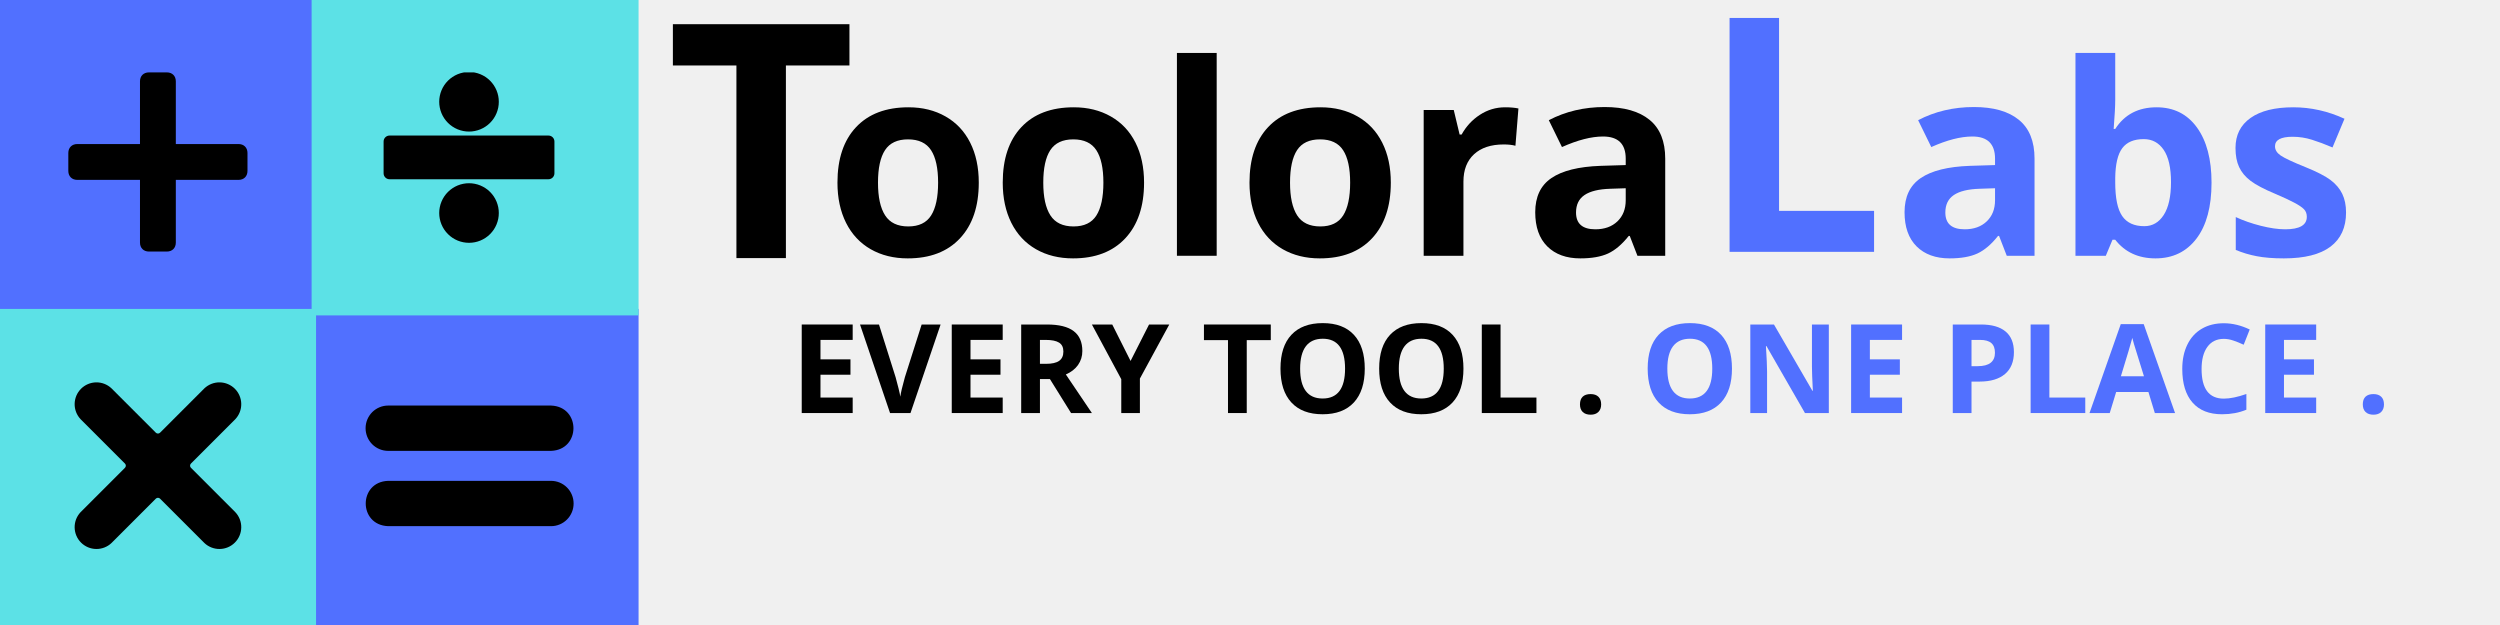
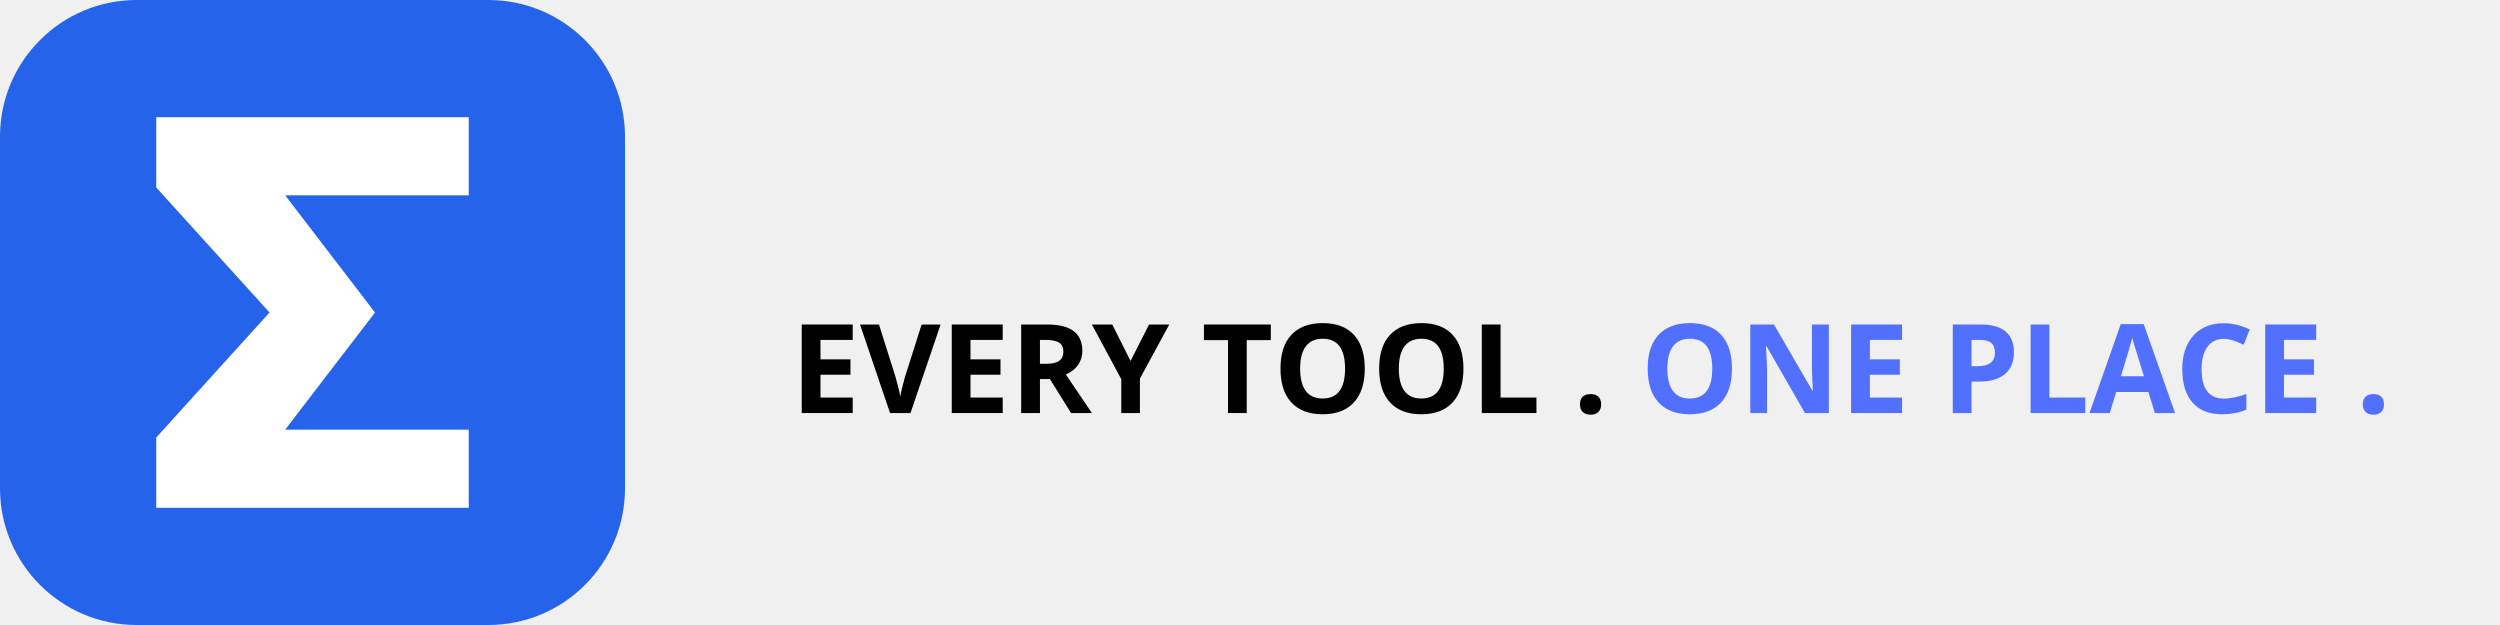
- <svg xmlns="http://www.w3.org/2000/svg" width="1200" zoomAndPan="magnify" viewBox="0 0 900 225" height="300" preserveAspectRatio="xMidYMid meet" version="1.0">
-   <defs>
-     <g />
-     <clipPath id="56774afa86">
-       <path d="M 0 0 L 113.777 0 L 113.777 113.777 L 0 113.777 Z M 0 0 " clip-rule="nonzero" />
-     </clipPath>
-     <clipPath id="4bdff49996">
-       <path d="M 0 0 L 113.777 0 L 113.777 113.777 L 0 113.777 Z M 0 0 " clip-rule="nonzero" />
-     </clipPath>
-     <clipPath id="833de1d094">
-       <rect x="0" width="114" y="0" height="114" />
-     </clipPath>
-     <clipPath id="b22befe581">
-       <path d="M 24.594 51 L 89.094 51 L 89.094 65 L 24.594 65 Z M 24.594 51 " clip-rule="nonzero" />
-     </clipPath>
-     <clipPath id="cbe2ba88b4">
-       <path d="M 50 26.059 L 64 26.059 L 64 90.559 L 50 90.559 Z M 50 26.059 " clip-rule="nonzero" />
-     </clipPath>
-     <clipPath id="38af8e26d6">
-       <path d="M 112.18 111.223 L 229.887 111.223 L 229.887 225 L 112.18 225 Z M 112.18 111.223 " clip-rule="nonzero" />
-     </clipPath>
-     <clipPath id="96cd38808e">
-       <path d="M 0.18 0.223 L 117.887 0.223 L 117.887 114 L 0.18 114 Z M 0.18 0.223 " clip-rule="nonzero" />
-     </clipPath>
-     <clipPath id="d44a079de8">
-       <rect x="0" width="118" y="0" height="114" />
-     </clipPath>
-     <clipPath id="828c14bee2">
-       <path d="M 131 173 L 207 173 L 207 189.461 L 131 189.461 Z M 131 173 " clip-rule="nonzero" />
-     </clipPath>
-     <clipPath id="be7417ecc4">
-       <path d="M 112.18 0 L 229.887 0 L 229.887 113.777 L 112.18 113.777 Z M 112.18 0 " clip-rule="nonzero" />
-     </clipPath>
-     <clipPath id="33c783b485">
-       <path d="M 0.18 0 L 117.887 0 L 117.887 113.777 L 0.18 113.777 Z M 0.18 0 " clip-rule="nonzero" />
-     </clipPath>
-     <clipPath id="eb45363ee5">
-       <rect x="0" width="118" y="0" height="114" />
-     </clipPath>
-     <clipPath id="a7028add99">
-       <path d="M 138.238 48 L 199.738 48 L 199.738 65 L 138.238 65 Z M 138.238 48 " clip-rule="nonzero" />
-     </clipPath>
-     <clipPath id="33a0f9f6f5">
-       <path d="M 158 26.059 L 180 26.059 L 180 48 L 158 48 Z M 158 26.059 " clip-rule="nonzero" />
-     </clipPath>
-     <clipPath id="d3b4cfd09d">
-       <path d="M 158 65 L 180 65 L 180 87.559 L 158 87.559 Z M 158 65 " clip-rule="nonzero" />
-     </clipPath>
-     <clipPath id="2a69448dc3">
-       <path d="M 0 111.223 L 113.777 111.223 L 113.777 225 L 0 225 Z M 0 111.223 " clip-rule="nonzero" />
-     </clipPath>
-     <clipPath id="ac6ede75a6">
-       <path d="M 0 0.223 L 113.777 0.223 L 113.777 114 L 0 114 Z M 0 0.223 " clip-rule="nonzero" />
-     </clipPath>
-     <clipPath id="7cc5aa0e61">
-       <rect x="0" width="114" y="0" height="114" />
-     </clipPath>
-     <clipPath id="559341c1e2">
-       <path d="M 26.059 137 L 87 137 L 87 198 L 26.059 198 Z M 26.059 137 " clip-rule="nonzero" />
-     </clipPath>
-     <clipPath id="78078cbb34">
-       <rect x="0" width="70" y="0" height="177" />
-     </clipPath>
-     <clipPath id="02c966a04d">
-       <rect x="0" width="69" y="0" height="174" />
-     </clipPath>
-   </defs>
+ <svg xmlns="http://www.w3.org/2000/svg" viewBox="0 0 900 225" width="1200" height="300">
  <g fill="#000000" fill-opacity="1">
    <g transform="translate(284.6053, 148.6963)">
      <g>
        <path d="M 22.359 0 L 4.016 0 L 4.016 -31.875 L 22.359 -31.875 L 22.359 -26.328 L 10.766 -26.328 L 10.766 -19.328 L 21.562 -19.328 L 21.562 -13.797 L 10.766 -13.797 L 10.766 -5.578 L 22.359 -5.578 Z M 22.359 0 " />
      </g>
    </g>
  </g>
  <g fill="#000000" fill-opacity="1">
    <g transform="translate(309.6045, 148.6963)">
      <g>
        <path d="M 22.188 -31.875 L 29.016 -31.875 L 18.172 0 L 10.812 0 L 0 -31.875 L 6.828 -31.875 L 12.812 -12.906 C 13.145 -11.781 13.488 -10.473 13.844 -8.984 C 14.207 -7.492 14.43 -6.461 14.516 -5.891 C 14.672 -7.223 15.219 -9.562 16.156 -12.906 Z M 22.188 -31.875 " />
      </g>
    </g>
  </g>
  <g fill="#000000" fill-opacity="1">
    <g transform="translate(338.614, 148.6963)">
      <g>
        <path d="M 22.359 0 L 4.016 0 L 4.016 -31.875 L 22.359 -31.875 L 22.359 -26.328 L 10.766 -26.328 L 10.766 -19.328 L 21.562 -19.328 L 21.562 -13.797 L 10.766 -13.797 L 10.766 -5.578 L 22.359 -5.578 Z M 22.359 0 " />
      </g>
    </g>
  </g>
  <g fill="#000000" fill-opacity="1">
    <g transform="translate(363.6132, 148.6963)">
      <g>
        <path d="M 10.766 -17.719 L 12.953 -17.719 C 15.086 -17.719 16.66 -18.07 17.672 -18.781 C 18.691 -19.5 19.203 -20.617 19.203 -22.141 C 19.203 -23.648 18.68 -24.723 17.641 -25.359 C 16.609 -26.004 15 -26.328 12.812 -26.328 L 10.766 -26.328 Z M 10.766 -12.234 L 10.766 0 L 4.016 0 L 4.016 -31.875 L 13.297 -31.875 C 17.629 -31.875 20.832 -31.082 22.906 -29.5 C 24.988 -27.926 26.031 -25.535 26.031 -22.328 C 26.031 -20.453 25.516 -18.781 24.484 -17.312 C 23.453 -15.852 21.988 -14.711 20.094 -13.891 C 24.895 -6.723 28.02 -2.094 29.469 0 L 21.969 0 L 14.359 -12.234 Z M 10.766 -12.234 " />
      </g>
    </g>
  </g>
  <g fill="#000000" fill-opacity="1">
    <g transform="translate(393.0804, 148.6963)">
      <g>
        <path d="M 13.922 -18.75 L 20.578 -31.875 L 27.859 -31.875 L 17.281 -12.406 L 17.281 0 L 10.578 0 L 10.578 -12.188 L 0 -31.875 L 7.328 -31.875 Z M 13.922 -18.75 " />
      </g>
    </g>
  </g>
  <g fill="#000000" fill-opacity="1">
    <g transform="translate(420.9347, 148.6963)">
      <g />
    </g>
  </g>
  <g fill="#000000" fill-opacity="1">
    <g transform="translate(432.5298, 148.6963)">
      <g>
        <path d="M 16.297 0 L 9.547 0 L 9.547 -26.25 L 0.891 -26.25 L 0.891 -31.875 L 24.953 -31.875 L 24.953 -26.25 L 16.297 -26.25 Z M 16.297 0 " />
      </g>
    </g>
  </g>
  <g fill="#000000" fill-opacity="1">
    <g transform="translate(458.379, 148.6963)">
      <g>
        <path d="M 32.938 -15.984 C 32.938 -10.703 31.629 -6.645 29.016 -3.812 C 26.398 -0.977 22.648 0.438 17.766 0.438 C 12.879 0.438 9.129 -0.977 6.516 -3.812 C 3.898 -6.645 2.594 -10.711 2.594 -16.016 C 2.594 -21.328 3.906 -25.379 6.531 -28.172 C 9.156 -30.973 12.914 -32.375 17.812 -32.375 C 22.707 -32.375 26.453 -30.961 29.047 -28.141 C 31.641 -25.316 32.938 -21.266 32.938 -15.984 Z M 9.672 -15.984 C 9.672 -12.422 10.348 -9.738 11.703 -7.938 C 13.055 -6.133 15.078 -5.234 17.766 -5.234 C 23.148 -5.234 25.844 -8.816 25.844 -15.984 C 25.844 -23.16 23.164 -26.75 17.812 -26.75 C 15.125 -26.75 13.094 -25.844 11.719 -24.031 C 10.352 -22.219 9.672 -19.535 9.672 -15.984 Z M 9.672 -15.984 " />
      </g>
    </g>
  </g>
  <g fill="#000000" fill-opacity="1">
    <g transform="translate(493.9053, 148.6963)">
      <g>
        <path d="M 32.938 -15.984 C 32.938 -10.703 31.629 -6.645 29.016 -3.812 C 26.398 -0.977 22.648 0.438 17.766 0.438 C 12.879 0.438 9.129 -0.977 6.516 -3.812 C 3.898 -6.645 2.594 -10.711 2.594 -16.016 C 2.594 -21.328 3.906 -25.379 6.531 -28.172 C 9.156 -30.973 12.914 -32.375 17.812 -32.375 C 22.707 -32.375 26.453 -30.961 29.047 -28.141 C 31.641 -25.316 32.938 -21.266 32.938 -15.984 Z M 9.672 -15.984 C 9.672 -12.422 10.348 -9.738 11.703 -7.938 C 13.055 -6.133 15.078 -5.234 17.766 -5.234 C 23.148 -5.234 25.844 -8.816 25.844 -15.984 C 25.844 -23.16 23.164 -26.75 17.812 -26.75 C 15.125 -26.75 13.094 -25.844 11.719 -24.031 C 10.352 -22.219 9.672 -19.535 9.672 -15.984 Z M 9.672 -15.984 " />
      </g>
    </g>
  </g>
  <g fill="#000000" fill-opacity="1">
    <g transform="translate(529.4316, 148.6963)">
      <g>
        <path d="M 4.016 0 L 4.016 -31.875 L 10.766 -31.875 L 10.766 -5.578 L 23.688 -5.578 L 23.688 0 Z M 4.016 0 " />
      </g>
    </g>
  </g>
  <g fill="#000000" fill-opacity="1">
    <g transform="translate(554.6487, 148.6963)">
      <g />
    </g>
  </g>
  <g fill="#000000" fill-opacity="1">
    <g transform="translate(566.2438, 148.6963)">
      <g>
        <path d="M 2.547 -3.109 C 2.547 -4.336 2.875 -5.266 3.531 -5.891 C 4.188 -6.516 5.141 -6.828 6.391 -6.828 C 7.598 -6.828 8.531 -6.504 9.188 -5.859 C 9.844 -5.223 10.172 -4.305 10.172 -3.109 C 10.172 -1.961 9.836 -1.055 9.172 -0.391 C 8.504 0.266 7.578 0.594 6.391 0.594 C 5.172 0.594 4.223 0.27 3.547 -0.375 C 2.879 -1.02 2.547 -1.93 2.547 -3.109 Z M 2.547 -3.109 " />
      </g>
    </g>
  </g>
  <g fill="#000000" fill-opacity="1">
    <g transform="translate(578.9723, 148.6963)">
      <g />
    </g>
  </g>
  <g fill="#5170ff" fill-opacity="1">
    <g transform="translate(590.5701, 148.6963)">
      <g>
        <path d="M 32.938 -15.984 C 32.938 -10.703 31.629 -6.645 29.016 -3.812 C 26.398 -0.977 22.648 0.438 17.766 0.438 C 12.879 0.438 9.129 -0.977 6.516 -3.812 C 3.898 -6.645 2.594 -10.711 2.594 -16.016 C 2.594 -21.328 3.906 -25.379 6.531 -28.172 C 9.156 -30.973 12.914 -32.375 17.812 -32.375 C 22.707 -32.375 26.453 -30.961 29.047 -28.141 C 31.641 -25.316 32.938 -21.266 32.938 -15.984 Z M 9.672 -15.984 C 9.672 -12.422 10.348 -9.738 11.703 -7.938 C 13.055 -6.133 15.078 -5.234 17.766 -5.234 C 23.148 -5.234 25.844 -8.816 25.844 -15.984 C 25.844 -23.16 23.164 -26.75 17.812 -26.75 C 15.125 -26.75 13.094 -25.844 11.719 -24.031 C 10.352 -22.219 9.672 -19.535 9.672 -15.984 Z M 9.672 -15.984 " />
      </g>
    </g>
  </g>
  <g fill="#5170ff" fill-opacity="1">
    <g transform="translate(626.0964, 148.6963)">
      <g>
        <path d="M 32.281 0 L 23.688 0 L 9.828 -24.109 L 9.641 -24.109 C 9.91 -19.848 10.047 -16.812 10.047 -15 L 10.047 0 L 4.016 0 L 4.016 -31.875 L 12.531 -31.875 L 26.375 -8 L 26.531 -8 C 26.312 -12.145 26.203 -15.07 26.203 -16.781 L 26.203 -31.875 L 32.281 -31.875 Z M 32.281 0 " />
      </g>
    </g>
  </g>
  <g fill="#5170ff" fill-opacity="1">
    <g transform="translate(662.3856, 148.6963)">
      <g>
        <path d="M 22.359 0 L 4.016 0 L 4.016 -31.875 L 22.359 -31.875 L 22.359 -26.328 L 10.766 -26.328 L 10.766 -19.328 L 21.562 -19.328 L 21.562 -13.797 L 10.766 -13.797 L 10.766 -5.578 L 22.359 -5.578 Z M 22.359 0 " />
      </g>
    </g>
  </g>
  <g fill="#5170ff" fill-opacity="1">
    <g transform="translate(687.3847, 148.6963)">
      <g />
    </g>
  </g>
  <g fill="#5170ff" fill-opacity="1">
    <g transform="translate(698.9798, 148.6963)">
      <g>
        <path d="M 10.766 -16.875 L 12.984 -16.875 C 15.066 -16.875 16.625 -17.281 17.656 -18.094 C 18.688 -18.914 19.203 -20.113 19.203 -21.688 C 19.203 -23.27 18.77 -24.438 17.906 -25.188 C 17.039 -25.945 15.688 -26.328 13.844 -26.328 L 10.766 -26.328 Z M 26.031 -21.922 C 26.031 -18.492 24.957 -15.867 22.812 -14.047 C 20.664 -12.234 17.617 -11.328 13.672 -11.328 L 10.766 -11.328 L 10.766 0 L 4.016 0 L 4.016 -31.875 L 14.188 -31.875 C 18.051 -31.875 20.988 -31.039 23 -29.375 C 25.02 -27.707 26.031 -25.223 26.031 -21.922 Z M 26.031 -21.922 " />
      </g>
    </g>
  </g>
  <g fill="#5170ff" fill-opacity="1">
    <g transform="translate(727.0085, 148.6963)">
      <g>
        <path d="M 4.016 0 L 4.016 -31.875 L 10.766 -31.875 L 10.766 -5.578 L 23.688 -5.578 L 23.688 0 Z M 4.016 0 " />
      </g>
    </g>
  </g>
  <g fill="#5170ff" fill-opacity="1">
    <g transform="translate(752.2257, 148.6963)">
      <g>
        <path d="M 23.516 0 L 21.203 -7.578 L 9.594 -7.578 L 7.281 0 L 0 0 L 11.25 -32 L 19.516 -32 L 30.797 0 Z M 19.594 -13.25 C 17.457 -20.125 16.254 -24.008 15.984 -24.906 C 15.711 -25.812 15.52 -26.523 15.406 -27.047 C 14.926 -25.191 13.555 -20.594 11.297 -13.25 Z M 19.594 -13.25 " />
      </g>
    </g>
  </g>
  <g fill="#5170ff" fill-opacity="1">
    <g transform="translate(783.0224, 148.6963)">
      <g>
        <path d="M 17.547 -26.703 C 15.004 -26.703 13.035 -25.742 11.641 -23.828 C 10.242 -21.922 9.547 -19.258 9.547 -15.844 C 9.547 -8.738 12.211 -5.188 17.547 -5.188 C 19.785 -5.188 22.492 -5.742 25.672 -6.859 L 25.672 -1.203 C 23.055 -0.109 20.141 0.438 16.922 0.438 C 12.285 0.438 8.738 -0.969 6.281 -3.781 C 3.82 -6.594 2.594 -10.629 2.594 -15.891 C 2.594 -19.203 3.195 -22.102 4.406 -24.594 C 5.613 -27.094 7.344 -29.004 9.594 -30.328 C 11.852 -31.66 14.504 -32.328 17.547 -32.328 C 20.641 -32.328 23.75 -31.578 26.875 -30.078 L 24.703 -24.594 C 23.504 -25.156 22.301 -25.645 21.094 -26.062 C 19.895 -26.488 18.711 -26.703 17.547 -26.703 Z M 17.547 -26.703 " />
      </g>
    </g>
  </g>
  <g fill="#5170ff" fill-opacity="1">
    <g transform="translate(811.4652, 148.6963)">
      <g>
        <path d="M 22.359 0 L 4.016 0 L 4.016 -31.875 L 22.359 -31.875 L 22.359 -26.328 L 10.766 -26.328 L 10.766 -19.328 L 21.562 -19.328 L 21.562 -13.797 L 10.766 -13.797 L 10.766 -5.578 L 22.359 -5.578 Z M 22.359 0 " />
      </g>
    </g>
  </g>
  <g fill="#5170ff" fill-opacity="1">
    <g transform="translate(836.4644, 148.6963)">
      <g />
    </g>
  </g>
  <g fill="#5170ff" fill-opacity="1">
    <g transform="translate(848.0595, 148.6963)">
      <g>
        <path d="M 2.547 -3.109 C 2.547 -4.336 2.875 -5.266 3.531 -5.891 C 4.188 -6.516 5.141 -6.828 6.391 -6.828 C 7.598 -6.828 8.531 -6.504 9.188 -5.859 C 9.844 -5.223 10.172 -4.305 10.172 -3.109 C 10.172 -1.961 9.836 -1.055 9.172 -0.391 C 8.504 0.266 7.578 0.594 6.391 0.594 C 5.172 0.594 4.223 0.27 3.547 -0.375 C 2.879 -1.02 2.547 -1.93 2.547 -3.109 Z M 2.547 -3.109 " />
      </g>
    </g>
  </g>
-   <g clip-path="url(#56774afa86)">
-     <g transform="matrix(1, 0, 0, 1, 0, -0.000000000000008531)">
-       <g clip-path="url(#833de1d094)">
-         <g clip-path="url(#4bdff49996)">
-           <path fill="#5170ff" d="M -5.91 -6.91 L 113.777 -6.91 L 113.777 113.711 L -5.91 113.711 Z M -5.91 -6.91 " fill-opacity="1" fill-rule="nonzero" />
-         </g>
-       </g>
-     </g>
-   </g>
-   <g clip-path="url(#b22befe581)">
-     <path fill="#000000" d="M 85.871 64.758 L 27.82 64.758 C 25.887 64.758 24.594 63.469 24.594 61.531 L 24.594 55.082 C 24.594 53.148 25.887 51.855 27.82 51.855 L 85.871 51.855 C 87.805 51.855 89.094 53.148 89.094 55.082 L 89.094 61.531 C 89.094 63.469 87.805 64.758 85.871 64.758 Z M 85.871 64.758 " fill-opacity="1" fill-rule="nonzero" />
-   </g>
-   <g clip-path="url(#cbe2ba88b4)">
-     <path fill="#000000" d="M 50.395 87.332 L 50.395 29.281 C 50.395 27.348 51.688 26.059 53.621 26.059 L 60.07 26.059 C 62.004 26.059 63.297 27.348 63.297 29.281 L 63.297 87.332 C 63.297 89.266 62.004 90.559 60.07 90.559 L 53.621 90.559 C 51.688 90.559 50.395 89.266 50.395 87.332 Z M 50.395 87.332 " fill-opacity="1" fill-rule="nonzero" />
-   </g>
-   <g clip-path="url(#38af8e26d6)">
-     <g transform="matrix(1, 0, 0, 1, 112, 111)">
-       <g clip-path="url(#d44a079de8)">
-         <g clip-path="url(#96cd38808e)">
-           <path fill="#5170ff" d="M 0.18 0.223 L 117.957 0.223 L 117.957 114 L 0.18 114 Z M 0.18 0.223 " fill-opacity="1" fill-rule="nonzero" />
-         </g>
-       </g>
-     </g>
-   </g>
-   <path fill="#000000" d="M 139.734 162.312 L 198.375 162.312 C 209.125 161.938 209.141 146.391 198.375 146 L 139.734 146 C 139.203 146 138.672 146.051 138.148 146.156 C 137.625 146.262 137.117 146.414 136.625 146.621 C 136.133 146.824 135.664 147.078 135.223 147.375 C 134.777 147.672 134.367 148.008 133.988 148.387 C 133.613 148.766 133.277 149.18 132.98 149.625 C 132.684 150.07 132.434 150.539 132.227 151.035 C 132.023 151.527 131.871 152.039 131.766 152.562 C 131.66 153.09 131.609 153.621 131.609 154.156 C 131.609 154.691 131.66 155.223 131.766 155.746 C 131.871 156.273 132.023 156.781 132.227 157.277 C 132.434 157.773 132.684 158.242 132.98 158.688 C 133.277 159.133 133.613 159.543 133.988 159.922 C 134.367 160.301 134.777 160.641 135.223 160.938 C 135.664 161.234 136.133 161.484 136.625 161.691 C 137.117 161.895 137.625 162.051 138.148 162.156 C 138.672 162.258 139.203 162.312 139.734 162.312 Z M 139.734 162.312 " fill-opacity="1" fill-rule="nonzero" />
-   <g clip-path="url(#828c14bee2)">
-     <path fill="#000000" d="M 198.375 173.105 L 139.734 173.105 C 128.984 173.48 128.965 189.027 139.734 189.418 L 198.375 189.418 C 198.906 189.418 199.434 189.367 199.957 189.262 C 200.48 189.156 200.988 189.004 201.484 188.797 C 201.977 188.594 202.445 188.34 202.887 188.043 C 203.332 187.746 203.742 187.41 204.117 187.031 C 204.496 186.652 204.832 186.238 205.129 185.793 C 205.426 185.348 205.676 184.879 205.879 184.383 C 206.086 183.891 206.238 183.379 206.344 182.855 C 206.445 182.328 206.5 181.797 206.5 181.262 C 206.5 180.727 206.445 180.195 206.344 179.672 C 206.238 179.145 206.086 178.637 205.879 178.141 C 205.676 177.648 205.426 177.176 205.129 176.73 C 204.832 176.285 204.496 175.875 204.117 175.496 C 203.742 175.117 203.332 174.777 202.887 174.48 C 202.445 174.184 201.977 173.934 201.484 173.727 C 200.988 173.523 200.48 173.367 199.957 173.262 C 199.434 173.16 198.906 173.105 198.375 173.105 Z M 198.375 173.105 " fill-opacity="1" fill-rule="nonzero" />
-   </g>
-   <g clip-path="url(#be7417ecc4)">
-     <g transform="matrix(1, 0, 0, 1, 112, -0.000000000000008531)">
-       <g clip-path="url(#eb45363ee5)">
-         <g clip-path="url(#33c783b485)">
-           <path fill="#5ce1e6" d="M 0.18 -6.91 L 117.887 -6.91 L 117.887 113.555 L 0.18 113.555 Z M 0.18 -6.91 " fill-opacity="1" fill-rule="nonzero" />
-         </g>
-       </g>
-     </g>
-   </g>
-   <g clip-path="url(#a7028add99)">
-     <path fill="#000000" d="M 199.594 50.941 C 199.594 49.758 198.633 48.797 197.449 48.797 L 140.242 48.797 C 139.055 48.797 138.094 49.758 138.094 50.941 L 138.094 62.387 C 138.094 63.57 139.055 64.531 140.242 64.531 L 197.449 64.531 C 198.633 64.531 199.594 63.57 199.594 62.387 Z M 199.594 50.941 " fill-opacity="1" fill-rule="evenodd" />
-   </g>
-   <g clip-path="url(#33a0f9f6f5)">
-     <path fill="#000000" d="M 179.57 36.641 C 179.57 37.344 179.504 38.043 179.367 38.734 C 179.227 39.426 179.023 40.094 178.754 40.746 C 178.484 41.398 178.156 42.016 177.766 42.602 C 177.371 43.188 176.93 43.727 176.43 44.227 C 175.934 44.723 175.391 45.168 174.805 45.559 C 174.219 45.949 173.602 46.281 172.949 46.551 C 172.301 46.82 171.629 47.023 170.938 47.16 C 170.246 47.301 169.551 47.367 168.844 47.367 C 168.141 47.367 167.441 47.301 166.754 47.16 C 166.062 47.023 165.391 46.82 164.738 46.551 C 164.09 46.281 163.473 45.949 162.887 45.559 C 162.301 45.168 161.758 44.723 161.262 44.227 C 160.762 43.727 160.316 43.188 159.926 42.602 C 159.535 42.016 159.203 41.398 158.934 40.746 C 158.664 40.094 158.461 39.426 158.324 38.734 C 158.188 38.043 158.117 37.344 158.117 36.641 C 158.117 35.938 158.188 35.238 158.324 34.547 C 158.461 33.855 158.664 33.188 158.934 32.535 C 159.203 31.887 159.535 31.266 159.926 30.68 C 160.316 30.098 160.762 29.555 161.262 29.055 C 161.758 28.559 162.301 28.113 162.887 27.723 C 163.473 27.332 164.09 27 164.738 26.73 C 165.391 26.461 166.062 26.258 166.754 26.121 C 167.441 25.984 168.141 25.914 168.844 25.914 C 169.551 25.914 170.246 25.984 170.938 26.121 C 171.629 26.258 172.301 26.461 172.949 26.73 C 173.602 27 174.219 27.332 174.805 27.723 C 175.391 28.113 175.934 28.559 176.43 29.055 C 176.93 29.555 177.371 30.098 177.766 30.68 C 178.156 31.266 178.484 31.887 178.754 32.535 C 179.023 33.188 179.227 33.855 179.367 34.547 C 179.504 35.238 179.57 35.938 179.57 36.641 Z M 179.57 36.641 " fill-opacity="1" fill-rule="nonzero" />
-   </g>
-   <g clip-path="url(#d3b4cfd09d)">
-     <path fill="#000000" d="M 179.57 76.688 C 179.57 77.391 179.504 78.09 179.367 78.781 C 179.227 79.473 179.023 80.141 178.754 80.793 C 178.484 81.441 178.156 82.062 177.766 82.648 C 177.371 83.23 176.93 83.773 176.43 84.273 C 175.934 84.77 175.391 85.215 174.805 85.605 C 174.219 85.996 173.602 86.328 172.949 86.598 C 172.301 86.867 171.629 87.07 170.938 87.207 C 170.246 87.344 169.551 87.414 168.844 87.414 C 168.141 87.414 167.441 87.344 166.754 87.207 C 166.062 87.07 165.391 86.867 164.738 86.598 C 164.09 86.328 163.473 85.996 162.887 85.605 C 162.301 85.215 161.758 84.77 161.262 84.273 C 160.762 83.773 160.316 83.23 159.926 82.648 C 159.535 82.062 159.203 81.441 158.934 80.793 C 158.664 80.141 158.461 79.473 158.324 78.781 C 158.188 78.09 158.117 77.391 158.117 76.688 C 158.117 75.984 158.188 75.285 158.324 74.594 C 158.461 73.902 158.664 73.234 158.934 72.582 C 159.203 71.934 159.535 71.312 159.926 70.727 C 160.316 70.141 160.762 69.602 161.262 69.102 C 161.758 68.605 162.301 68.16 162.887 67.77 C 163.473 67.379 164.09 67.047 164.738 66.777 C 165.391 66.508 166.062 66.305 166.754 66.168 C 167.441 66.031 168.141 65.961 168.844 65.961 C 169.551 65.961 170.246 66.031 170.938 66.168 C 171.629 66.305 172.301 66.508 172.949 66.777 C 173.602 67.047 174.219 67.379 174.805 67.77 C 175.391 68.16 175.934 68.605 176.43 69.102 C 176.93 69.602 177.371 70.141 177.766 70.727 C 178.156 71.312 178.484 71.934 178.754 72.582 C 179.023 73.234 179.227 73.902 179.367 74.594 C 179.504 75.285 179.57 75.984 179.57 76.688 Z M 179.57 76.688 " fill-opacity="1" fill-rule="nonzero" />
-   </g>
-   <g clip-path="url(#2a69448dc3)">
-     <g transform="matrix(1, 0, 0, 1, 0, 111)">
-       <g clip-path="url(#7cc5aa0e61)">
-         <g clip-path="url(#ac6ede75a6)">
-           <path fill="#5ce1e6" d="M 0 0.223 L 113.777 0.223 L 113.777 114 L 0 114 Z M 0 0.223 " fill-opacity="1" fill-rule="nonzero" />
-         </g>
-       </g>
-     </g>
-   </g>
-   <g clip-path="url(#559341c1e2)">
-     <path fill="#000000" d="M 84.719 150.902 C 85.062 150.531 85.371 150.133 85.641 149.707 C 85.914 149.277 86.141 148.828 86.32 148.355 C 86.504 147.883 86.641 147.398 86.73 146.898 C 86.82 146.402 86.859 145.898 86.852 145.395 C 86.844 144.887 86.789 144.387 86.684 143.891 C 86.582 143.395 86.43 142.914 86.23 142.449 C 86.035 141.984 85.793 141.539 85.512 141.121 C 85.23 140.699 84.91 140.312 84.551 139.953 C 84.191 139.594 83.805 139.273 83.383 138.992 C 82.965 138.711 82.52 138.469 82.055 138.273 C 81.59 138.074 81.109 137.926 80.613 137.82 C 80.117 137.715 79.617 137.66 79.109 137.652 C 78.605 137.645 78.102 137.684 77.605 137.773 C 77.105 137.863 76.621 138 76.148 138.184 C 75.676 138.367 75.227 138.594 74.797 138.863 C 74.371 139.133 73.973 139.441 73.602 139.785 L 57.621 155.766 C 57.52 155.867 57.406 155.945 57.273 156 C 57.141 156.055 57.004 156.082 56.859 156.082 C 56.719 156.082 56.578 156.055 56.449 156 C 56.316 155.945 56.199 155.867 56.098 155.766 L 40.121 139.789 C 39.75 139.441 39.352 139.133 38.926 138.863 C 38.496 138.594 38.047 138.367 37.574 138.184 C 37.102 138 36.617 137.863 36.117 137.773 C 35.621 137.688 35.117 137.645 34.613 137.652 C 34.105 137.66 33.605 137.715 33.109 137.82 C 32.613 137.926 32.133 138.074 31.668 138.273 C 31.199 138.469 30.758 138.711 30.34 138.992 C 29.918 139.277 29.527 139.598 29.172 139.953 C 28.812 140.312 28.492 140.703 28.211 141.121 C 27.926 141.539 27.688 141.984 27.488 142.449 C 27.293 142.918 27.141 143.398 27.039 143.891 C 26.934 144.387 26.879 144.887 26.871 145.395 C 26.863 145.902 26.902 146.402 26.992 146.902 C 27.082 147.398 27.219 147.883 27.398 148.355 C 27.582 148.828 27.809 149.277 28.078 149.707 C 28.352 150.137 28.656 150.535 29.004 150.902 L 44.984 166.883 C 45.086 166.984 45.164 167.098 45.219 167.23 C 45.273 167.363 45.301 167.5 45.301 167.645 C 45.301 167.785 45.273 167.926 45.219 168.055 C 45.164 168.188 45.086 168.305 44.984 168.406 L 29.004 184.387 C 28.656 184.754 28.352 185.152 28.078 185.582 C 27.809 186.008 27.582 186.457 27.398 186.93 C 27.219 187.402 27.082 187.887 26.992 188.387 C 26.902 188.883 26.863 189.387 26.871 189.891 C 26.879 190.398 26.934 190.898 27.039 191.395 C 27.141 191.891 27.293 192.371 27.488 192.836 C 27.688 193.305 27.926 193.746 28.211 194.168 C 28.492 194.586 28.812 194.977 29.172 195.332 C 29.527 195.691 29.918 196.012 30.34 196.293 C 30.758 196.578 31.199 196.816 31.668 197.016 C 32.133 197.211 32.613 197.363 33.109 197.465 C 33.605 197.57 34.105 197.629 34.613 197.633 C 35.117 197.641 35.621 197.602 36.117 197.512 C 36.617 197.422 37.102 197.285 37.574 197.105 C 38.047 196.922 38.496 196.695 38.926 196.426 C 39.352 196.156 39.75 195.848 40.121 195.5 L 56.098 179.52 C 56.199 179.418 56.316 179.34 56.449 179.285 C 56.578 179.23 56.719 179.203 56.859 179.203 C 57.004 179.203 57.141 179.23 57.273 179.285 C 57.406 179.34 57.52 179.418 57.621 179.52 L 73.602 195.5 C 73.969 195.848 74.367 196.156 74.797 196.426 C 75.227 196.695 75.676 196.922 76.148 197.105 C 76.621 197.285 77.105 197.422 77.602 197.512 C 78.102 197.602 78.602 197.641 79.109 197.633 C 79.617 197.629 80.117 197.57 80.613 197.465 C 81.105 197.363 81.586 197.211 82.055 197.016 C 82.52 196.816 82.965 196.578 83.383 196.293 C 83.805 196.012 84.191 195.691 84.551 195.332 C 84.906 194.977 85.227 194.586 85.512 194.168 C 85.793 193.746 86.035 193.305 86.23 192.836 C 86.43 192.371 86.578 191.891 86.684 191.395 C 86.789 190.898 86.844 190.398 86.852 189.891 C 86.859 189.387 86.82 188.883 86.73 188.387 C 86.641 187.887 86.504 187.402 86.32 186.93 C 86.137 186.457 85.91 186.008 85.641 185.582 C 85.371 185.152 85.062 184.754 84.715 184.387 L 68.738 168.406 C 68.637 168.305 68.559 168.188 68.504 168.055 C 68.449 167.926 68.422 167.785 68.422 167.645 C 68.422 167.5 68.449 167.363 68.504 167.23 C 68.559 167.098 68.637 166.984 68.738 166.883 Z M 84.719 150.902 " fill-opacity="1" fill-rule="nonzero" />
-   </g>
-   <g fill="#000000" fill-opacity="1">
-     <g transform="translate(297.1716, 92.07979)">
-       <g>
-         <path d="M 18.906 -26.328 C 18.906 -21.129 19.758 -17.203 21.469 -14.547 C 23.176 -11.891 25.953 -10.562 29.797 -10.562 C 33.617 -10.562 36.363 -11.879 38.031 -14.516 C 39.707 -17.16 40.547 -21.098 40.547 -26.328 C 40.547 -31.516 39.703 -35.406 38.016 -38 C 36.328 -40.602 33.555 -41.906 29.703 -41.906 C 25.891 -41.906 23.133 -40.613 21.438 -38.031 C 19.75 -35.445 18.906 -31.547 18.906 -26.328 Z M 55.188 -26.328 C 55.188 -17.785 52.93 -11.102 48.422 -6.281 C 43.922 -1.469 37.648 0.938 29.609 0.938 C 24.578 0.938 20.133 -0.16 16.281 -2.359 C 12.438 -4.566 9.477 -7.734 7.406 -11.859 C 5.344 -15.992 4.312 -20.816 4.312 -26.328 C 4.312 -34.898 6.547 -41.562 11.016 -46.312 C 15.492 -51.07 21.785 -53.453 29.891 -53.453 C 34.93 -53.453 39.375 -52.352 43.219 -50.156 C 47.07 -47.969 50.031 -44.828 52.094 -40.734 C 54.156 -36.641 55.188 -31.836 55.188 -26.328 Z M 55.188 -26.328 " />
-       </g>
-     </g>
-   </g>
-   <g fill="#000000" fill-opacity="1">
-     <g transform="translate(356.6744, 92.07979)">
-       <g>
-         <path d="M 18.906 -26.328 C 18.906 -21.129 19.758 -17.203 21.469 -14.547 C 23.176 -11.891 25.953 -10.562 29.797 -10.562 C 33.617 -10.562 36.363 -11.879 38.031 -14.516 C 39.707 -17.16 40.547 -21.098 40.547 -26.328 C 40.547 -31.516 39.703 -35.406 38.016 -38 C 36.328 -40.602 33.555 -41.906 29.703 -41.906 C 25.891 -41.906 23.133 -40.613 21.438 -38.031 C 19.75 -35.445 18.906 -31.547 18.906 -26.328 Z M 55.188 -26.328 C 55.188 -17.785 52.93 -11.102 48.422 -6.281 C 43.922 -1.469 37.648 0.938 29.609 0.938 C 24.578 0.938 20.133 -0.16 16.281 -2.359 C 12.438 -4.566 9.477 -7.734 7.406 -11.859 C 5.344 -15.992 4.312 -20.816 4.312 -26.328 C 4.312 -34.898 6.547 -41.562 11.016 -46.312 C 15.492 -51.07 21.785 -53.453 29.891 -53.453 C 34.93 -53.453 39.375 -52.352 43.219 -50.156 C 47.07 -47.969 50.031 -44.828 52.094 -40.734 C 54.156 -36.641 55.188 -31.836 55.188 -26.328 Z M 55.188 -26.328 " />
-       </g>
-     </g>
-   </g>
-   <g fill="#000000" fill-opacity="1">
-     <g transform="translate(416.1772, 92.07979)">
-       <g>
-         <path d="M 21.828 0 L 7.516 0 L 7.516 -73.016 L 21.828 -73.016 Z M 21.828 0 " />
-       </g>
-     </g>
-   </g>
-   <g fill="#000000" fill-opacity="1">
-     <g transform="translate(445.5063, 92.07979)">
-       <g>
-         <path d="M 18.906 -26.328 C 18.906 -21.129 19.758 -17.203 21.469 -14.547 C 23.176 -11.891 25.953 -10.562 29.797 -10.562 C 33.617 -10.562 36.363 -11.879 38.031 -14.516 C 39.707 -17.16 40.547 -21.098 40.547 -26.328 C 40.547 -31.516 39.703 -35.406 38.016 -38 C 36.328 -40.602 33.555 -41.906 29.703 -41.906 C 25.891 -41.906 23.133 -40.613 21.438 -38.031 C 19.75 -35.445 18.906 -31.547 18.906 -26.328 Z M 55.188 -26.328 C 55.188 -17.785 52.93 -11.102 48.422 -6.281 C 43.922 -1.469 37.648 0.938 29.609 0.938 C 24.578 0.938 20.133 -0.16 16.281 -2.359 C 12.438 -4.566 9.477 -7.734 7.406 -11.859 C 5.344 -15.992 4.312 -20.816 4.312 -26.328 C 4.312 -34.898 6.547 -41.562 11.016 -46.312 C 15.492 -51.07 21.785 -53.453 29.891 -53.453 C 34.93 -53.453 39.375 -52.352 43.219 -50.156 C 47.07 -47.969 50.031 -44.828 52.094 -40.734 C 54.156 -36.641 55.188 -31.836 55.188 -26.328 Z M 55.188 -26.328 " />
-       </g>
-     </g>
-   </g>
-   <g fill="#000000" fill-opacity="1">
-     <g transform="translate(505.0091, 92.07979)">
-       <g>
-         <path d="M 36.797 -53.453 C 38.734 -53.453 40.344 -53.312 41.625 -53.031 L 40.547 -39.609 C 39.391 -39.922 37.984 -40.078 36.328 -40.078 C 31.754 -40.078 28.191 -38.898 25.641 -36.547 C 23.098 -34.203 21.828 -30.922 21.828 -26.703 L 21.828 0 L 7.516 0 L 7.516 -52.469 L 18.344 -52.469 L 20.453 -43.641 L 21.172 -43.641 C 22.797 -46.586 24.988 -48.957 27.75 -50.75 C 30.52 -52.551 33.535 -53.453 36.797 -53.453 Z M 36.797 -53.453 " />
-       </g>
-     </g>
-   </g>
-   <g fill="#000000" fill-opacity="1">
-     <g transform="translate(548.6507, 92.07979)">
-       <g>
-         <path d="M 40.828 0 L 38.062 -7.141 L 37.688 -7.141 C 35.27 -4.098 32.785 -1.988 30.234 -0.812 C 27.691 0.352 24.367 0.938 20.266 0.938 C 15.234 0.938 11.27 -0.5 8.375 -3.375 C 5.477 -6.258 4.031 -10.359 4.031 -15.672 C 4.031 -21.242 5.977 -25.348 9.875 -27.984 C 13.77 -30.629 19.645 -32.094 27.5 -32.375 L 36.609 -32.656 L 36.609 -34.969 C 36.609 -40.281 33.883 -42.938 28.438 -42.938 C 24.25 -42.938 19.32 -41.672 13.656 -39.141 L 8.922 -48.812 C 14.953 -51.969 21.645 -53.547 29 -53.547 C 36.039 -53.547 41.438 -52.008 45.188 -48.938 C 48.945 -45.875 50.828 -41.219 50.828 -34.969 L 50.828 0 Z M 36.609 -24.312 L 31.062 -24.125 C 26.906 -24 23.805 -23.242 21.766 -21.859 C 19.734 -20.484 18.719 -18.391 18.719 -15.578 C 18.719 -11.547 21.035 -9.531 25.672 -9.531 C 28.984 -9.531 31.633 -10.484 33.625 -12.391 C 35.613 -14.297 36.609 -16.828 36.609 -19.984 Z M 36.609 -24.312 " />
-       </g>
-     </g>
-   </g>
-   <g fill="#5170ff" fill-opacity="1">
-     <g transform="translate(606.699, 92.07979)">
-       <g />
-     </g>
-   </g>
-   <g fill="#5170ff" fill-opacity="1">
-     <g transform="translate(631.6639, 92.07979)">
-       <g />
-     </g>
-   </g>
-   <g fill="#5170ff" fill-opacity="1">
-     <g transform="translate(656.6288, 92.07979)">
-       <g />
-     </g>
-   </g>
-   <g fill="#5170ff" fill-opacity="1">
-     <g transform="translate(681.6052, 92.07979)">
-       <g>
-         <path d="M 40.828 0 L 38.062 -7.141 L 37.688 -7.141 C 35.27 -4.098 32.785 -1.988 30.234 -0.812 C 27.691 0.352 24.367 0.938 20.266 0.938 C 15.234 0.938 11.27 -0.5 8.375 -3.375 C 5.477 -6.258 4.031 -10.359 4.031 -15.672 C 4.031 -21.242 5.977 -25.348 9.875 -27.984 C 13.77 -30.629 19.645 -32.094 27.5 -32.375 L 36.609 -32.656 L 36.609 -34.969 C 36.609 -40.281 33.883 -42.938 28.438 -42.938 C 24.25 -42.938 19.32 -41.672 13.656 -39.141 L 8.922 -48.812 C 14.953 -51.969 21.645 -53.547 29 -53.547 C 36.039 -53.547 41.438 -52.008 45.188 -48.938 C 48.945 -45.875 50.828 -41.219 50.828 -34.969 L 50.828 0 Z M 36.609 -24.312 L 31.062 -24.125 C 26.906 -24 23.805 -23.242 21.766 -21.859 C 19.734 -20.484 18.719 -18.391 18.719 -15.578 C 18.719 -11.547 21.035 -9.531 25.672 -9.531 C 28.984 -9.531 31.633 -10.484 33.625 -12.391 C 35.613 -14.297 36.609 -16.828 36.609 -19.984 Z M 36.609 -24.312 " />
-       </g>
-     </g>
-   </g>
-   <g fill="#5170ff" fill-opacity="1">
-     <g transform="translate(739.6533, 92.07979)">
-       <g>
-         <path d="M 36.703 -53.453 C 42.891 -53.453 47.734 -51.035 51.234 -46.203 C 54.742 -41.367 56.5 -34.742 56.5 -26.328 C 56.5 -17.66 54.691 -10.945 51.078 -6.188 C 47.461 -1.438 42.547 0.938 36.328 0.938 C 30.16 0.938 25.328 -1.297 21.828 -5.766 L 20.844 -5.766 L 18.438 0 L 7.516 0 L 7.516 -73.016 L 21.828 -73.016 L 21.828 -56.031 C 21.828 -53.875 21.641 -50.414 21.266 -45.656 L 21.828 -45.656 C 25.172 -50.852 30.129 -53.453 36.703 -53.453 Z M 32.094 -42 C 28.562 -42 25.984 -40.91 24.359 -38.734 C 22.734 -36.566 21.891 -32.977 21.828 -27.969 L 21.828 -26.422 C 21.828 -20.785 22.66 -16.75 24.328 -14.312 C 26.004 -11.875 28.656 -10.656 32.281 -10.656 C 35.227 -10.656 37.566 -12.004 39.297 -14.703 C 41.035 -17.41 41.906 -21.348 41.906 -26.516 C 41.906 -31.672 41.031 -35.539 39.281 -38.125 C 37.531 -40.707 35.133 -42 32.094 -42 Z M 32.094 -42 " />
-       </g>
-     </g>
-   </g>
-   <g fill="#5170ff" fill-opacity="1">
-     <g transform="translate(800.47, 92.07979)">
-       <g>
-         <path d="M 44.109 -15.578 C 44.109 -10.203 42.238 -6.102 38.5 -3.281 C 34.758 -0.469 29.172 0.938 21.734 0.938 C 17.91 0.938 14.656 0.676 11.969 0.156 C 9.281 -0.352 6.758 -1.109 4.406 -2.109 L 4.406 -13.938 C 7.07 -12.688 10.066 -11.641 13.391 -10.797 C 16.723 -9.953 19.66 -9.531 22.203 -9.531 C 27.391 -9.531 29.984 -11.031 29.984 -14.031 C 29.984 -15.156 29.641 -16.066 28.953 -16.766 C 28.266 -17.473 27.078 -18.27 25.391 -19.156 C 23.703 -20.051 21.445 -21.098 18.625 -22.297 C 14.594 -23.984 11.629 -25.547 9.734 -26.984 C 7.848 -28.422 6.473 -30.07 5.609 -31.938 C 4.742 -33.801 4.312 -36.094 4.312 -38.812 C 4.312 -43.469 6.117 -47.07 9.734 -49.625 C 13.348 -52.176 18.473 -53.453 25.109 -53.453 C 31.43 -53.453 37.578 -52.078 43.547 -49.328 L 39.234 -39 C 36.609 -40.125 34.148 -41.047 31.859 -41.766 C 29.578 -42.484 27.25 -42.844 24.875 -42.844 C 20.645 -42.844 18.531 -41.703 18.531 -39.422 C 18.531 -38.141 19.211 -37.031 20.578 -36.094 C 21.941 -35.156 24.922 -33.758 29.516 -31.906 C 33.617 -30.25 36.625 -28.703 38.531 -27.266 C 40.438 -25.828 41.844 -24.164 42.75 -22.281 C 43.656 -20.406 44.109 -18.172 44.109 -15.578 Z M 44.109 -15.578 " />
-       </g>
-     </g>
-   </g>
-   <g transform="matrix(1, 0, 0, 1, 239, -0.000000000000008531)">
-     <g clip-path="url(#78078cbb34)">
-       <g fill="#000000" fill-opacity="1">
-         <g transform="translate(0.878127, 92.9142)">
-           <g>
-             <path d="M 43.047 0 L 25.234 0 L 25.234 -69.344 L 2.359 -69.344 L 2.359 -84.203 L 65.922 -84.203 L 65.922 -69.344 L 43.047 -69.344 Z M 43.047 0 " />
-           </g>
-         </g>
-       </g>
-     </g>
-   </g>
-   <g transform="matrix(1, 0, 0, 1, 611, -0.000000000000008531)">
-     <g clip-path="url(#02c966a04d)">
-       <g fill="#5170ff" fill-opacity="1">
-         <g transform="translate(1.039628, 90.6642)">
-           <g>
-             <path d="M 10.609 0 L 10.609 -84.203 L 28.422 -84.203 L 28.422 -14.75 L 62.625 -14.75 L 62.625 0 Z M 10.609 0 " />
-           </g>
-         </g>
-       </g>
-     </g>
+   <g transform="scale(14.0625)">
+     <rect width="16" height="16" rx="3.5" fill="#2563eb" />
+     <path fill="#fff" d="M4 3h8v2H7.3l2.3 3-2.3 3H12v2H4v-1.8L6.9 8 4 4.8z" />
  </g>
</svg>
